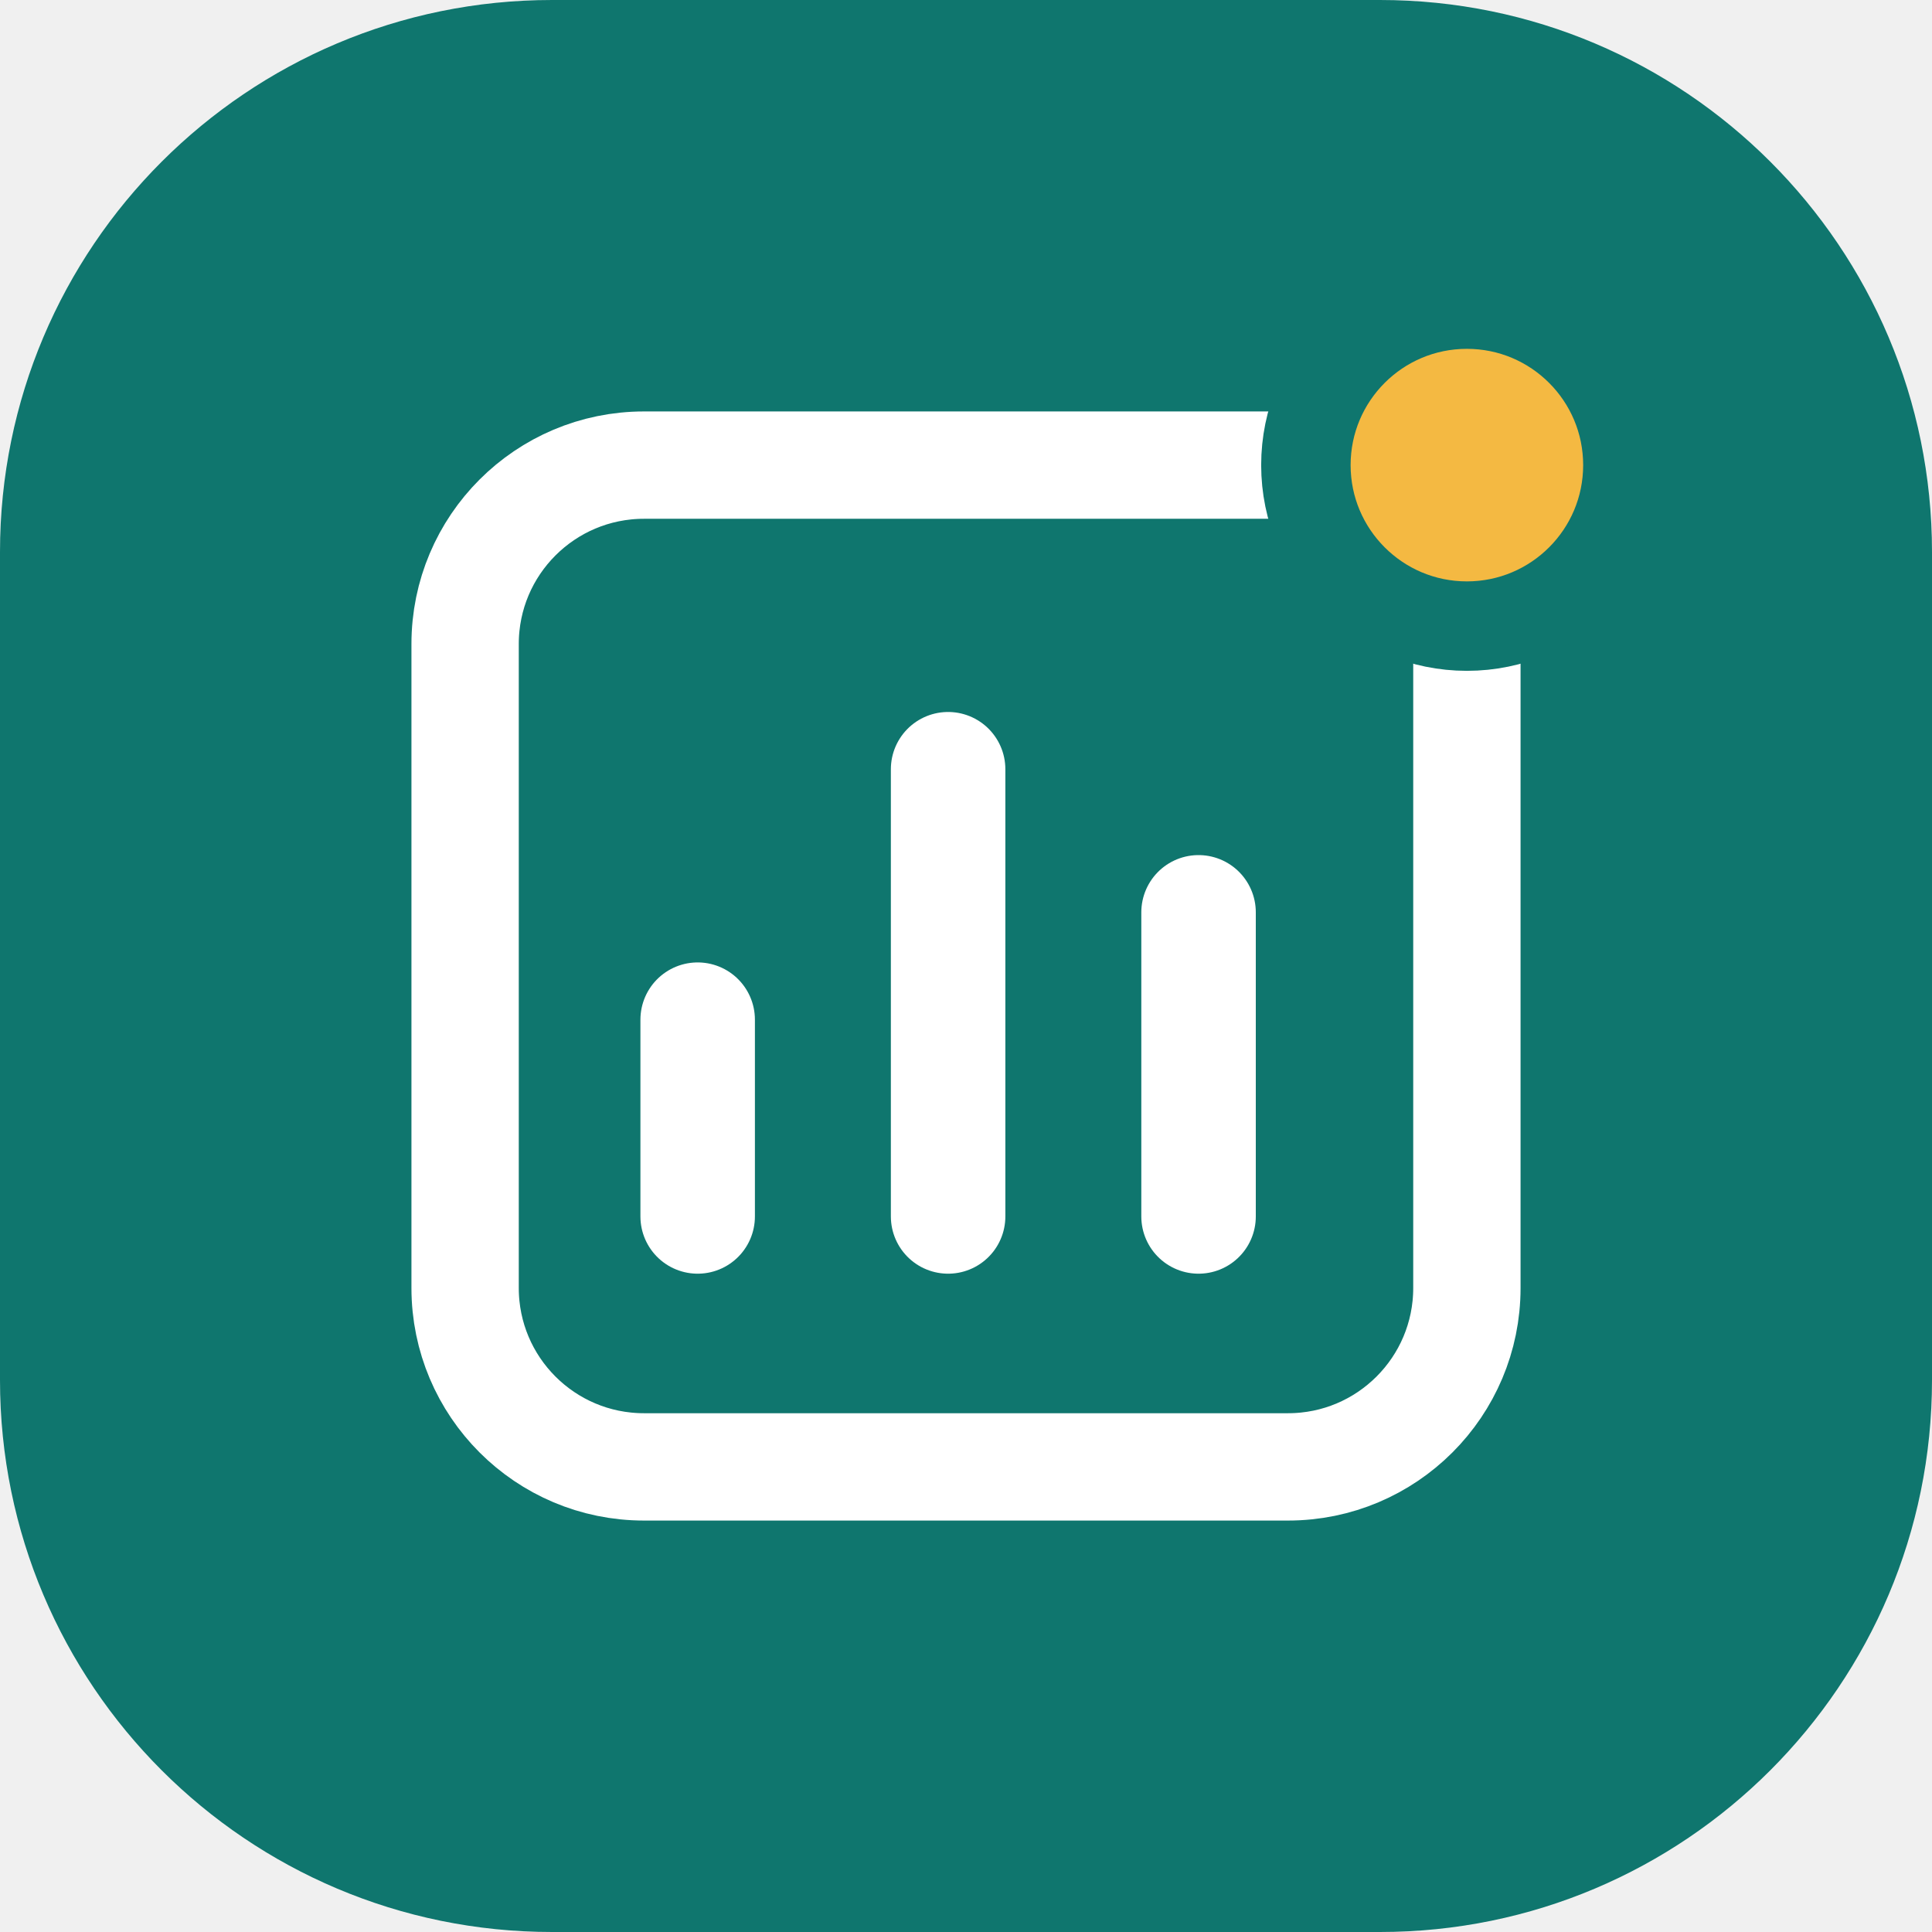
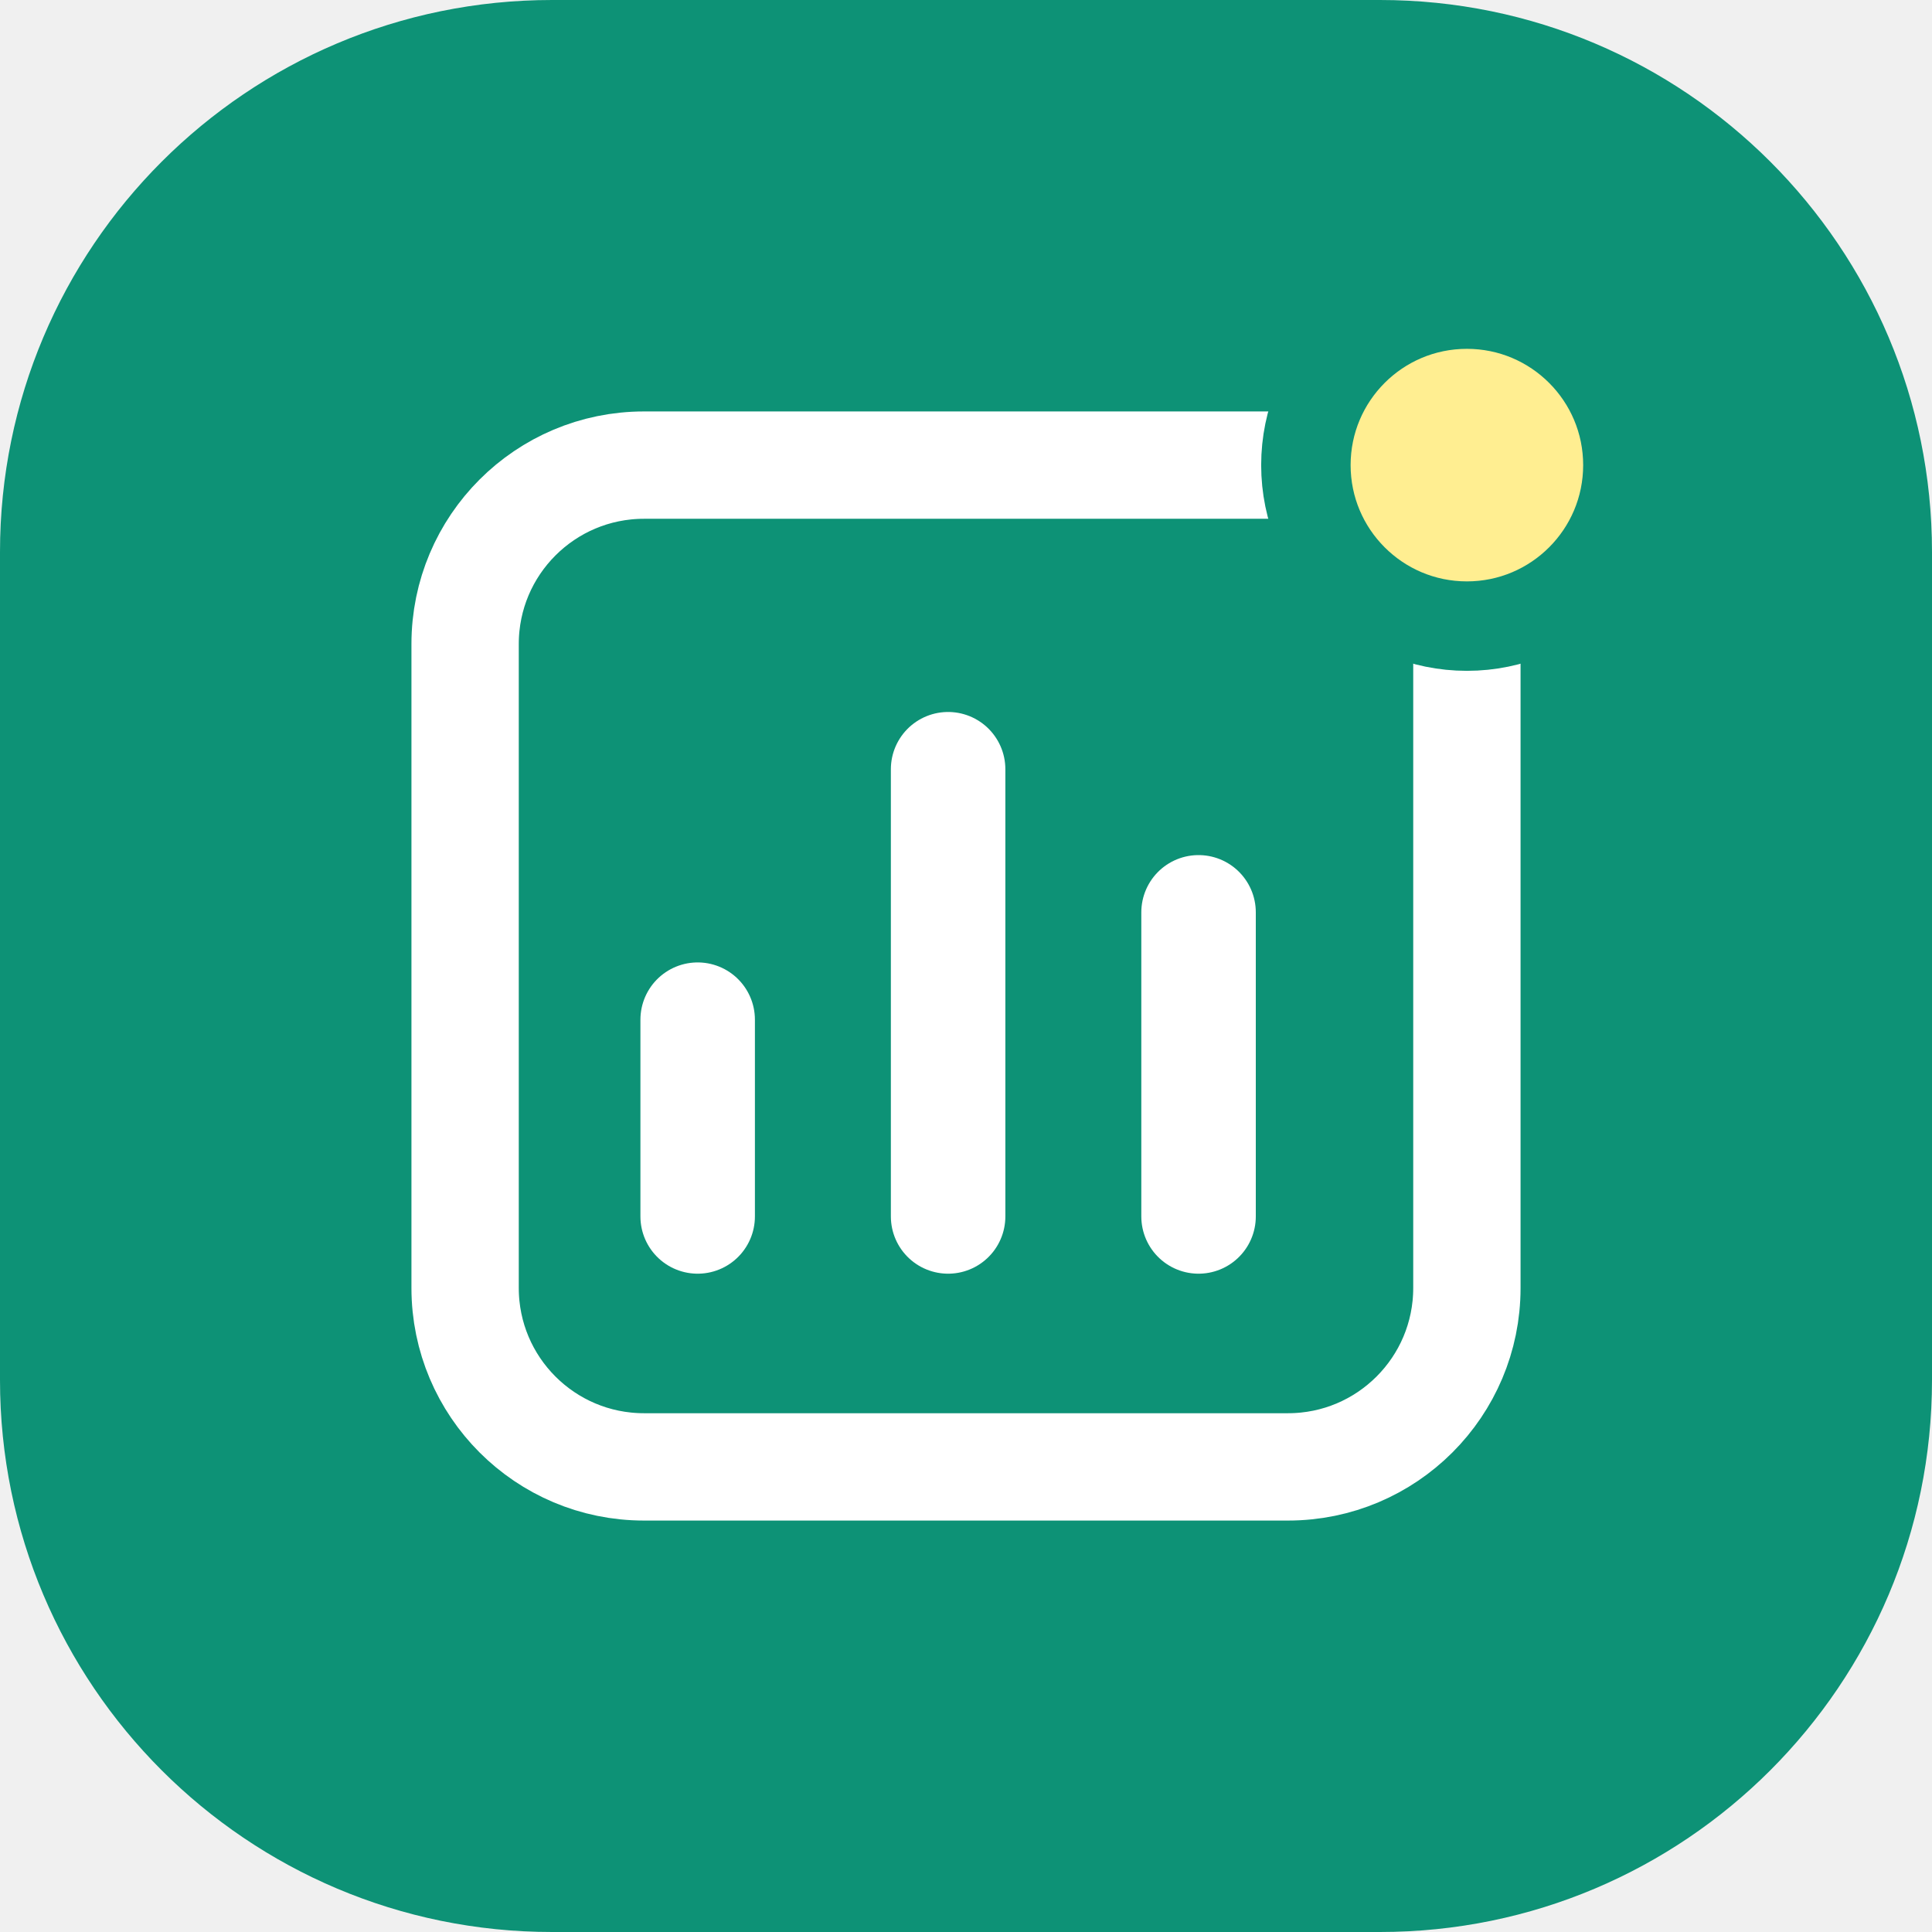
<svg xmlns="http://www.w3.org/2000/svg" width="54" height="54" viewBox="0 0 54 54" fill="none">
-   <rect width="54" height="54" rx="15.43" fill="#0F766E" />
+   <rect width="54" height="54" rx="15.43" fill="#0D9276" />
  <rect x="13" y="13" width="28" height="28" rx="5" stroke="white" stroke-width="3" />
  <path d="M19.5 34V28.5M26.5 34V21.5M33.5 34V25.5" stroke="white" stroke-width="3.2" stroke-linecap="round" />
-   <circle cx="41" cy="13" r="4.5" fill="#F4B942" stroke="#0F766E" stroke-width="2.5" />
+   <circle cx="41" cy="13" r="4.5" fill="#FFEE91" stroke="#0D9276" stroke-width="2.5" />
</svg>
